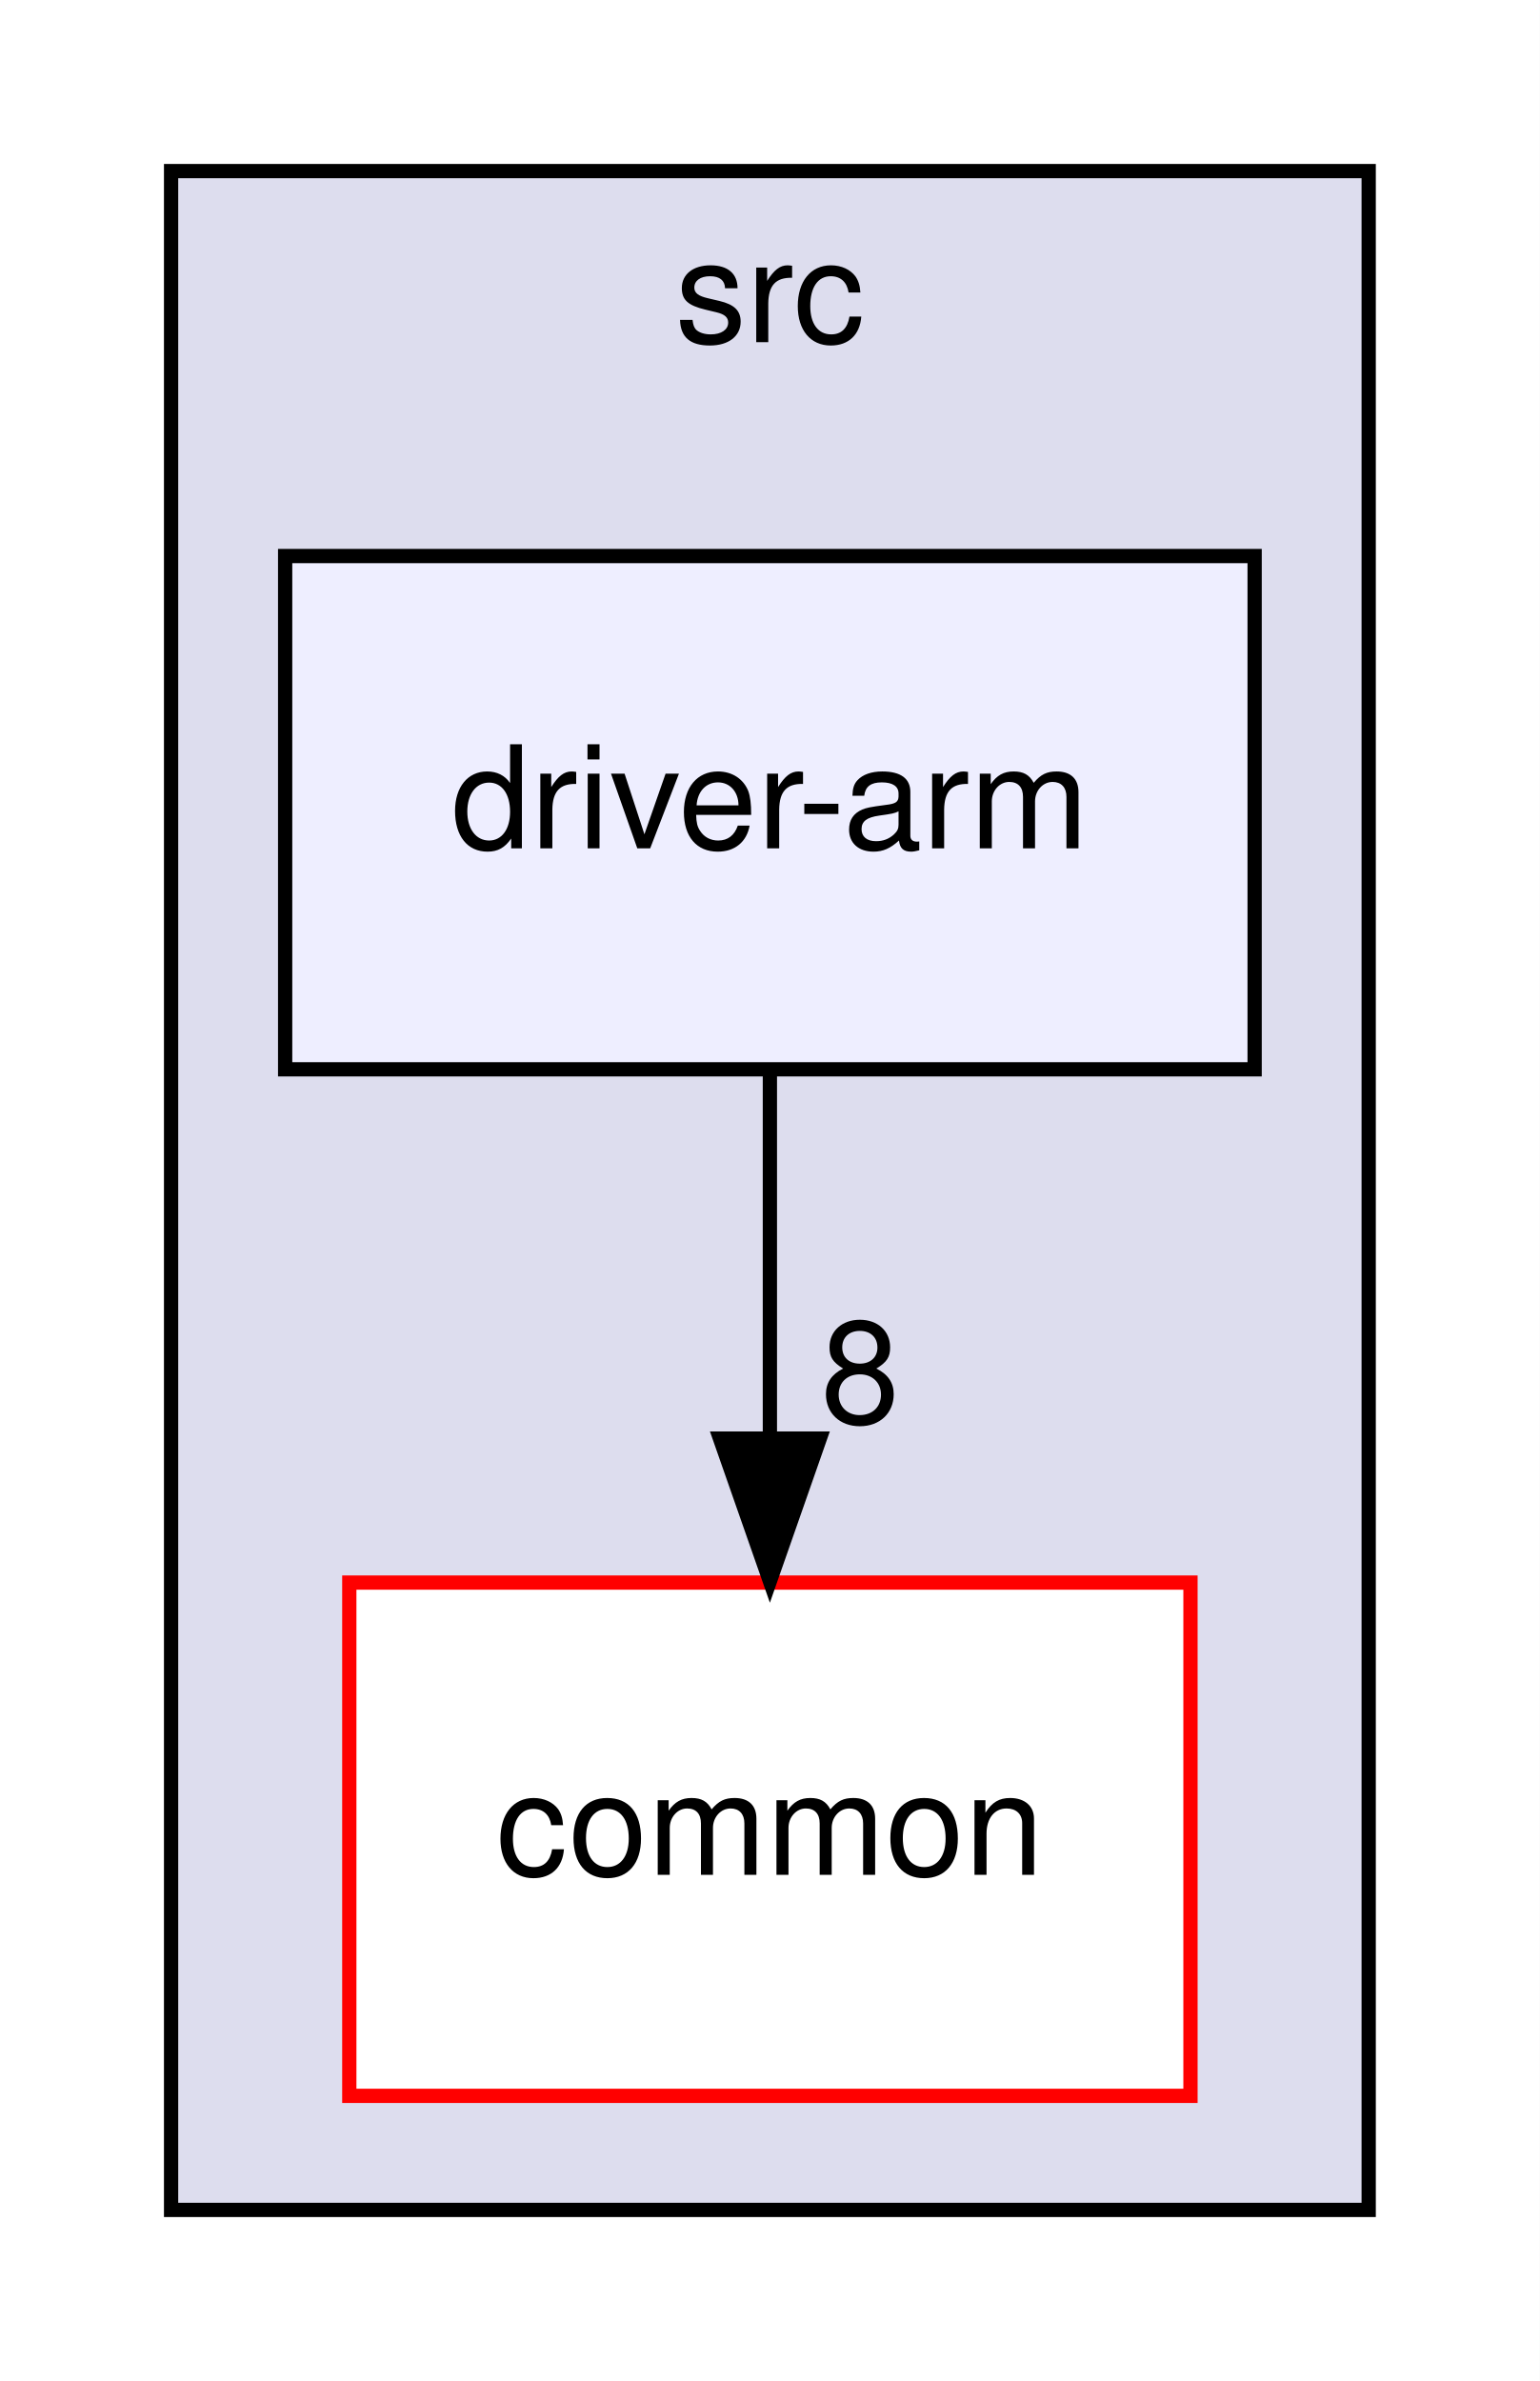
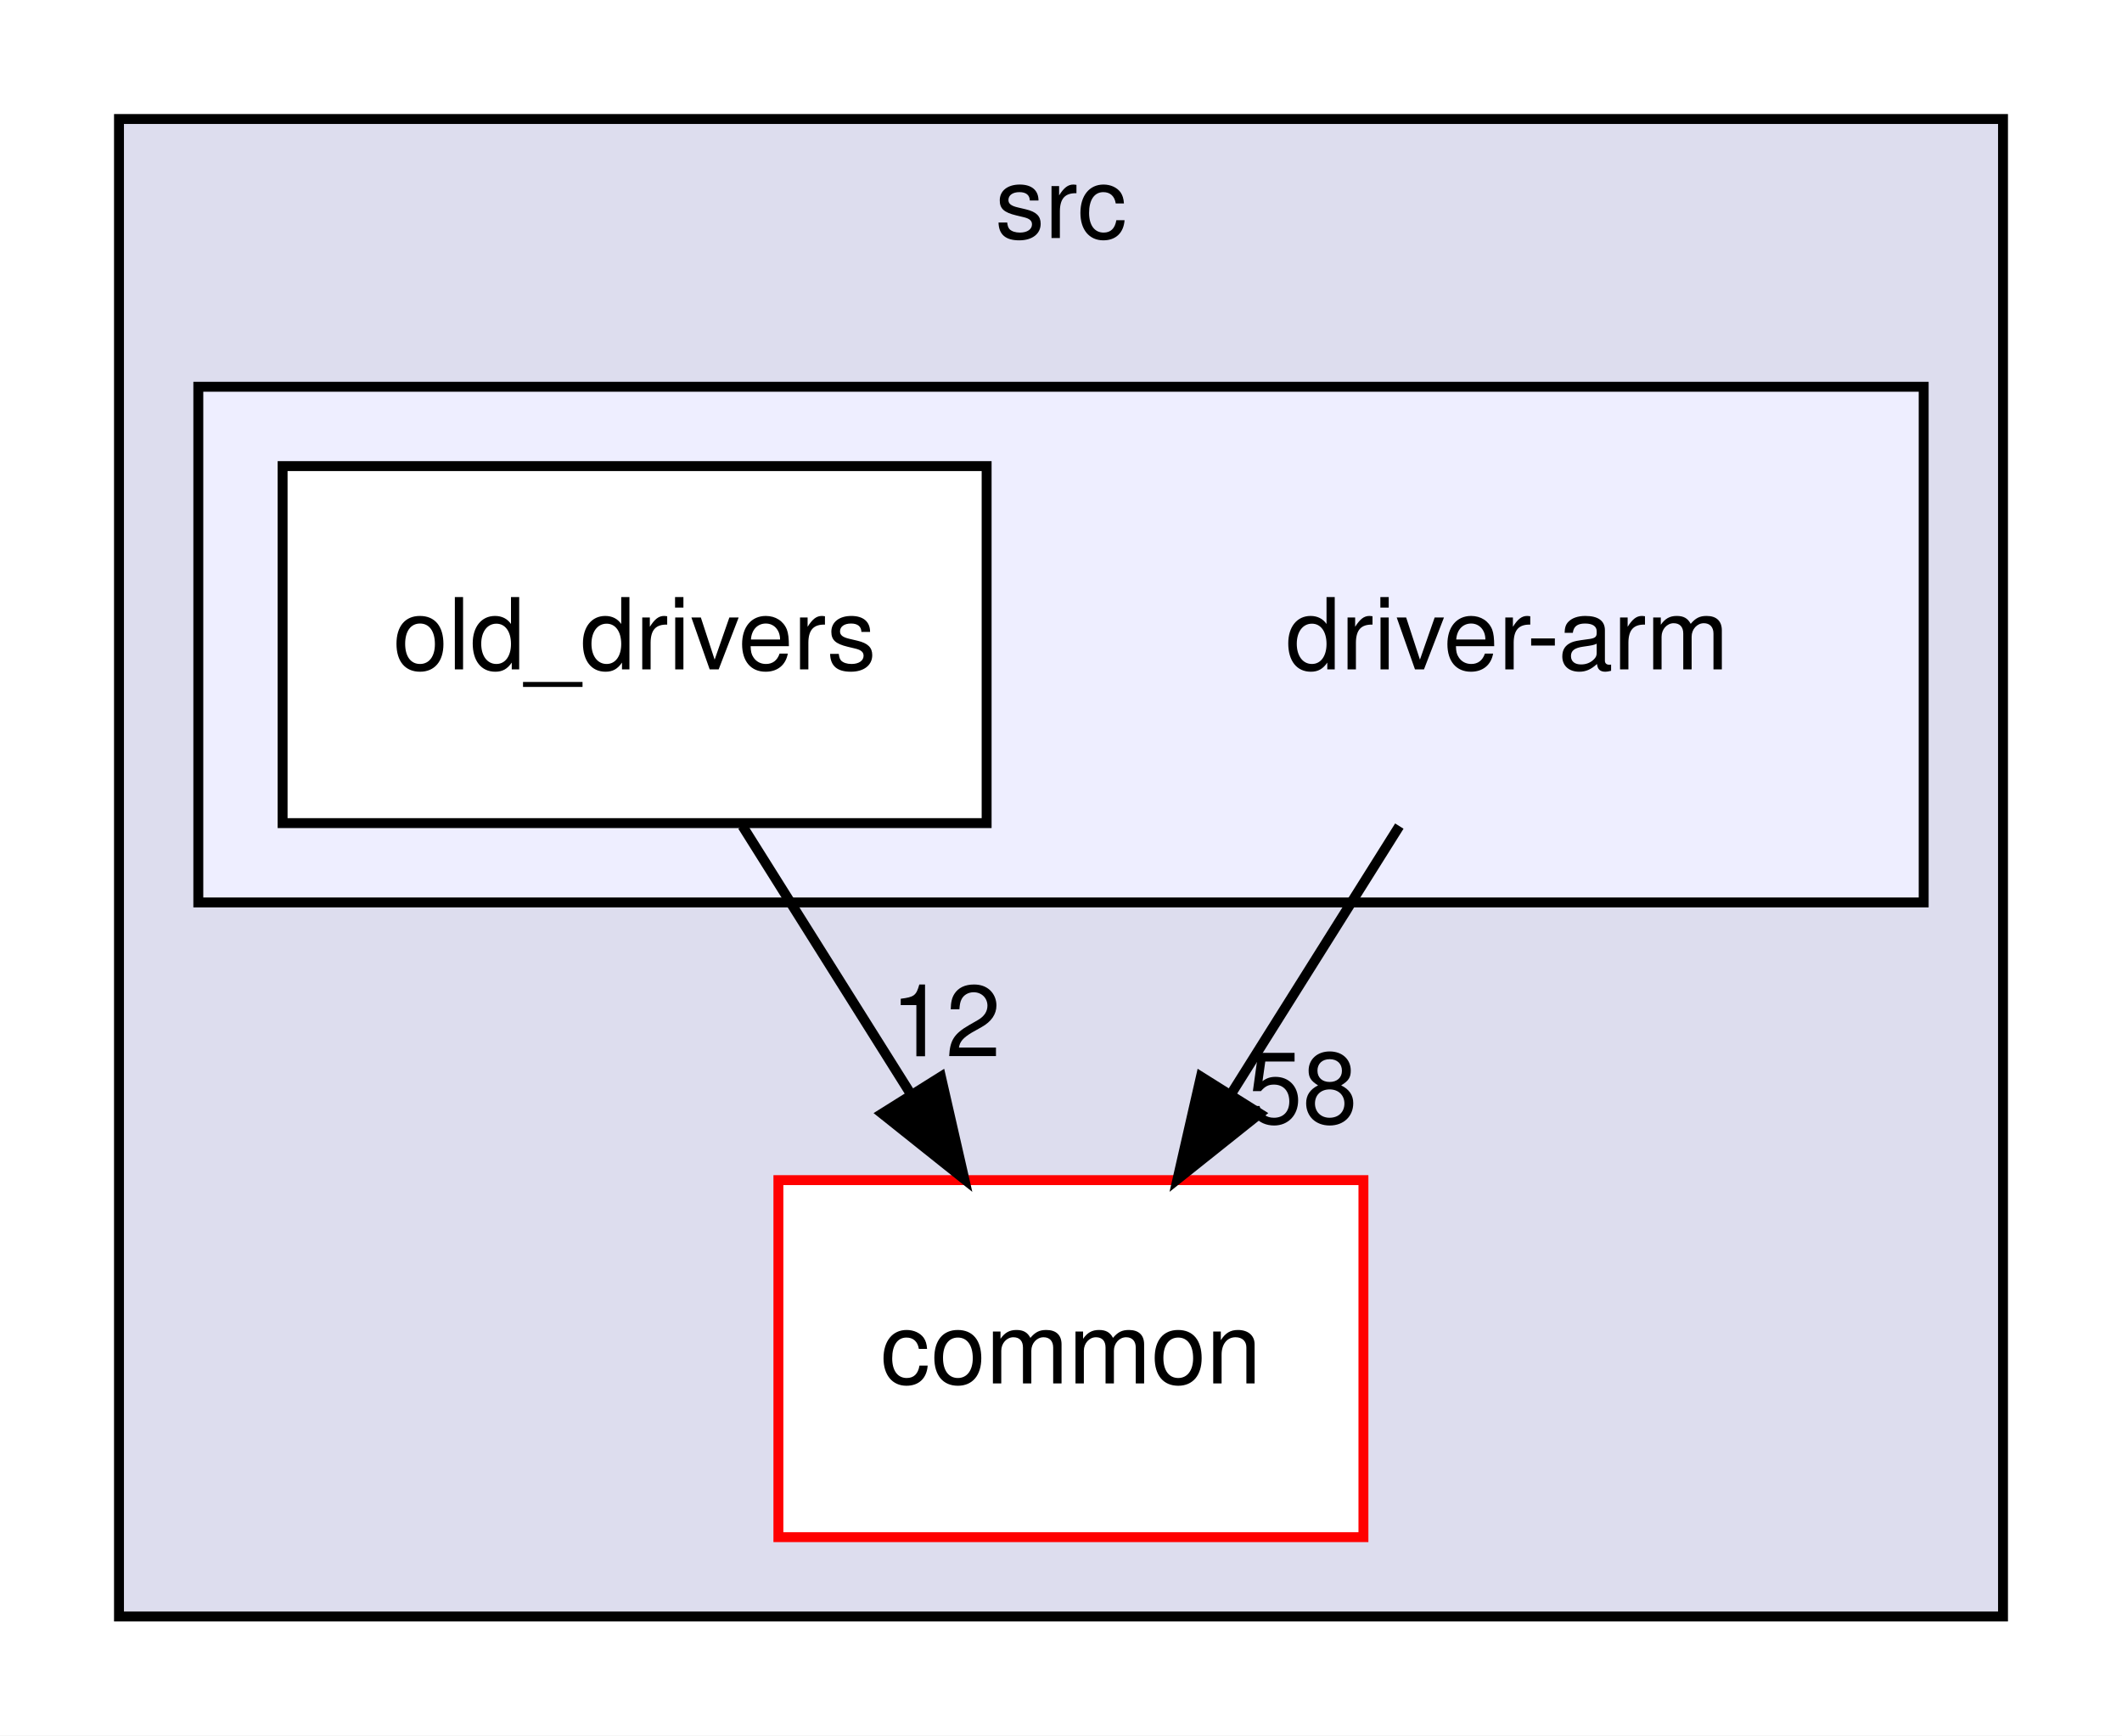
- <svg xmlns="http://www.w3.org/2000/svg" xmlns:xlink="http://www.w3.org/1999/xlink" width="108pt" height="167pt" viewBox="0.00 0.00 108.00 167.00">
-   <g id="graph0" class="graph" transform="scale(1 1) rotate(0) translate(4 163)">
-     <polygon fill="white" stroke="transparent" points="-4,4 -4,-163 104,-163 104,4 -4,4" />
+ <svg xmlns="http://www.w3.org/2000/svg" xmlns:xlink="http://www.w3.org/1999/xlink" width="214pt" height="175pt" viewBox="0.00 0.00 214.00 175.00">
+   <g id="graph0" class="graph" transform="scale(1 1) rotate(0) translate(4 171)">
+     <polygon fill="white" stroke="transparent" points="-4,4 -4,-171 210,-171 210,4 -4,4" />
    <g id="clust1" class="cluster">
      <g id="a_clust1">
        <a xlink:href="dir_68267d1309a1af8e8297ef4c3efbcdba.html" target="_top" xlink:title="src">
-           <polygon fill="#ddddee" stroke="black" points="8,-8 8,-151 92,-151 92,-8 8,-8" />
-           <text text-anchor="middle" x="50" y="-139" font-family="Helvetica,sans-Serif" font-size="10.00">src</text>
+           <polygon fill="#ddddee" stroke="black" points="8,-8 8,-159 198,-159 198,-8 8,-8" />
+           <text text-anchor="middle" x="103" y="-147" font-family="Helvetica,sans-Serif" font-size="10.00">src</text>
+         </a>
+       </g>
+     </g>
+     <g id="clust2" class="cluster">
+       <g id="a_clust2">
+         <a xlink:href="dir_a369de7a6c9198ab5056a0bc5cf5ea3e.html" target="_top">
+           <polygon fill="#eeeeff" stroke="black" points="16,-80 16,-132 190,-132 190,-80 16,-80" />
        </a>
      </g>
    </g>
    <g id="node1" class="node">
      <g id="a_node1">
        <a xlink:href="dir_fdedb0aba14d44ce9d99bc100e026e6a.html" target="_top" xlink:title="common">
-           <polygon fill="white" stroke="red" points="79.5,-52 20.5,-52 20.5,-16 79.5,-16 79.5,-52" />
-           <text text-anchor="middle" x="50" y="-31.5" font-family="Helvetica,sans-Serif" font-size="10.00">common</text>
+           <polygon fill="white" stroke="red" points="133.5,-52 74.5,-52 74.5,-16 133.5,-16 133.5,-52" />
+           <text text-anchor="middle" x="104" y="-31.5" font-family="Helvetica,sans-Serif" font-size="10.00">common</text>
        </a>
      </g>
    </g>
    <g id="node2" class="node">
-       <g id="a_node2">
-         <a xlink:href="dir_a369de7a6c9198ab5056a0bc5cf5ea3e.html" target="_top" xlink:title="driver-arm">
-           <polygon fill="#eeeeff" stroke="black" points="84,-124 16,-124 16,-88 84,-88 84,-124" />
-           <text text-anchor="middle" x="50" y="-103.5" font-family="Helvetica,sans-Serif" font-size="10.00">driver-arm</text>
+       <text text-anchor="middle" x="148" y="-103.5" font-family="Helvetica,sans-Serif" font-size="10.00">driver-arm</text>
+     </g>
+     <g id="edge2" class="edge">
+       <path fill="none" stroke="black" d="M137.12,-87.7C132.01,-79.56 125.8,-69.69 120.16,-60.7" />
+       <polygon fill="black" stroke="black" points="123.04,-58.71 114.75,-52.1 117.11,-62.43 123.04,-58.71" />
+       <g id="a_edge2-headlabel">
+         <a xlink:href="dir_000030_000007.html" target="_top" xlink:title="58">
+           <text text-anchor="middle" x="127.35" y="-57.74" font-family="Helvetica,sans-Serif" font-size="10.00">58</text>
+         </a>
+       </g>
+     </g>
+     <g id="node3" class="node">
+       <g id="a_node3">
+         <a xlink:href="dir_2e42cb51c922d62a18450ece61fb488f.html" target="_top" xlink:title="old_drivers">
+           <polygon fill="white" stroke="black" points="95.5,-124 24.5,-124 24.5,-88 95.5,-88 95.5,-124" />
+           <text text-anchor="middle" x="60" y="-103.5" font-family="Helvetica,sans-Serif" font-size="10.00">old_drivers</text>
        </a>
      </g>
    </g>
    <g id="edge1" class="edge">
-       <path fill="none" stroke="black" d="M50,-87.7C50,-79.98 50,-70.71 50,-62.11" />
-       <polygon fill="black" stroke="black" points="53.5,-62.1 50,-52.1 46.5,-62.1 53.5,-62.1" />
+       <path fill="none" stroke="black" d="M70.88,-87.7C75.99,-79.56 82.2,-69.69 87.84,-60.7" />
+       <polygon fill="black" stroke="black" points="90.89,-62.43 93.25,-52.1 84.96,-58.71 90.89,-62.43" />
      <g id="a_edge1-headlabel">
-         <a xlink:href="dir_000008_000001.html" target="_top" xlink:title="8">
-           <text text-anchor="middle" x="56.34" y="-63.2" font-family="Helvetica,sans-Serif" font-size="10.00">8</text>
+         <a xlink:href="dir_000032_000007.html" target="_top" xlink:title="12">
+           <text text-anchor="middle" x="91.38" y="-64.49" font-family="Helvetica,sans-Serif" font-size="10.00">12</text>
        </a>
      </g>
    </g>
  </g>
</svg>
